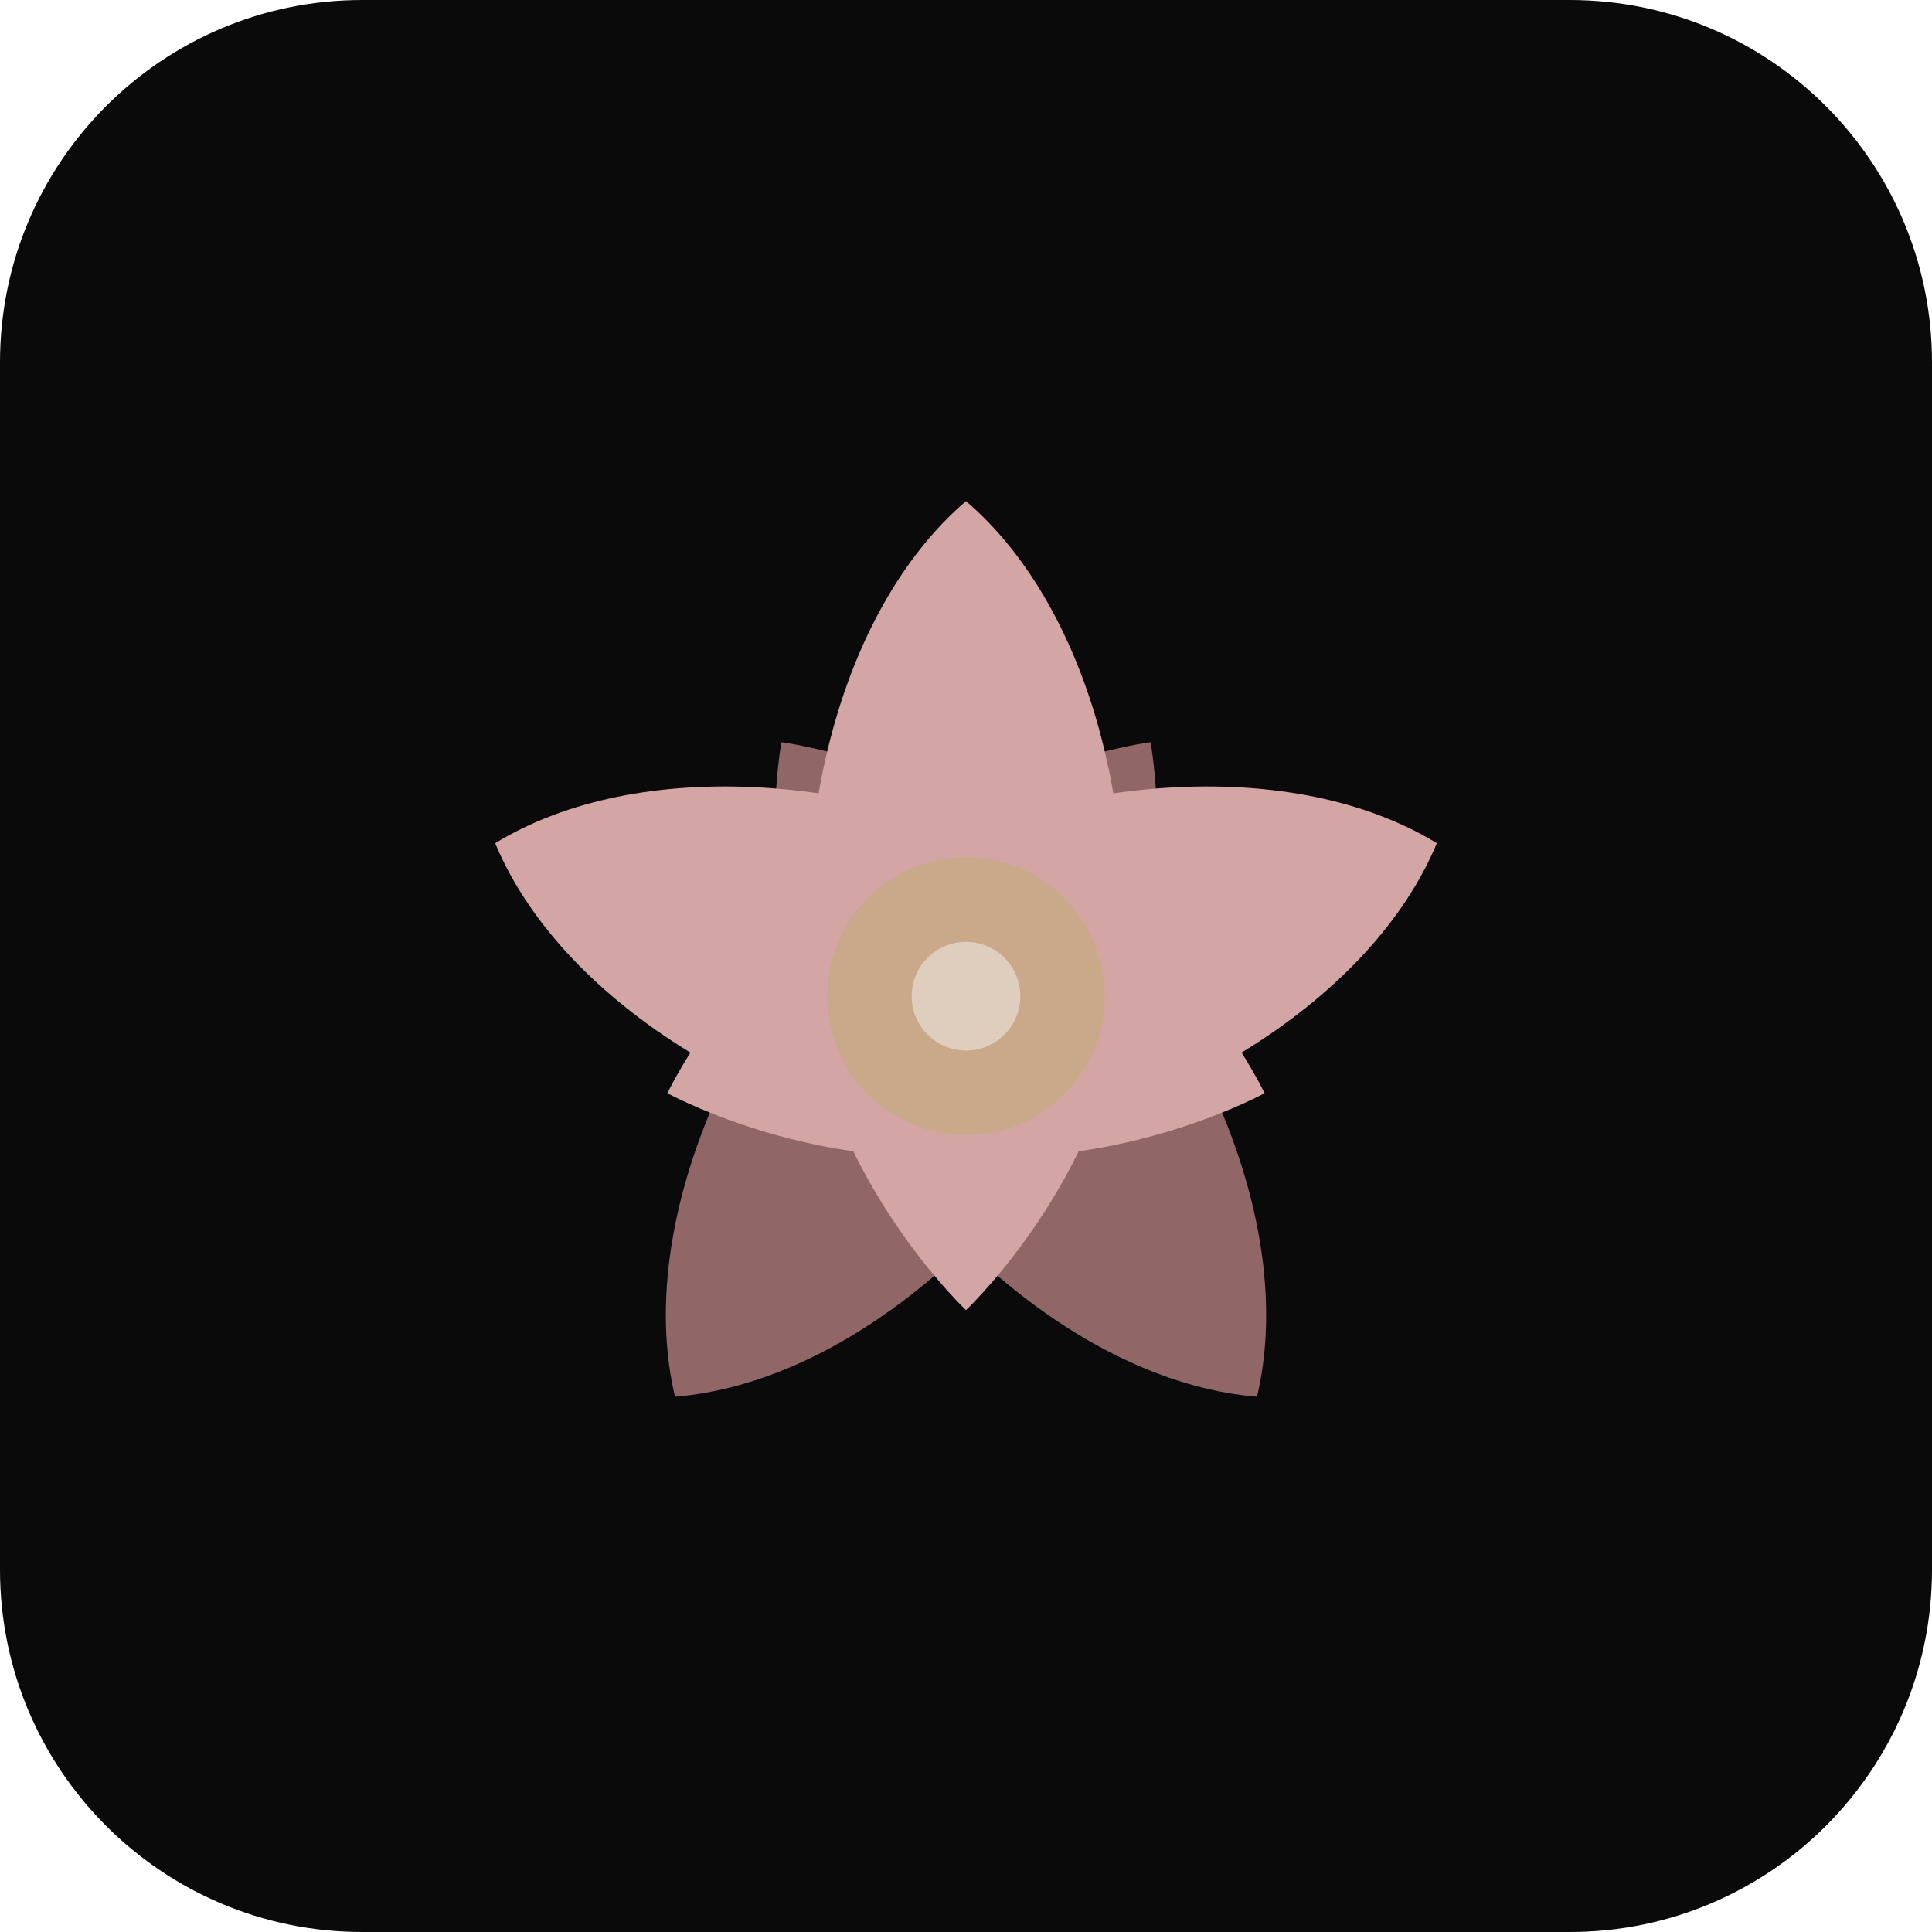
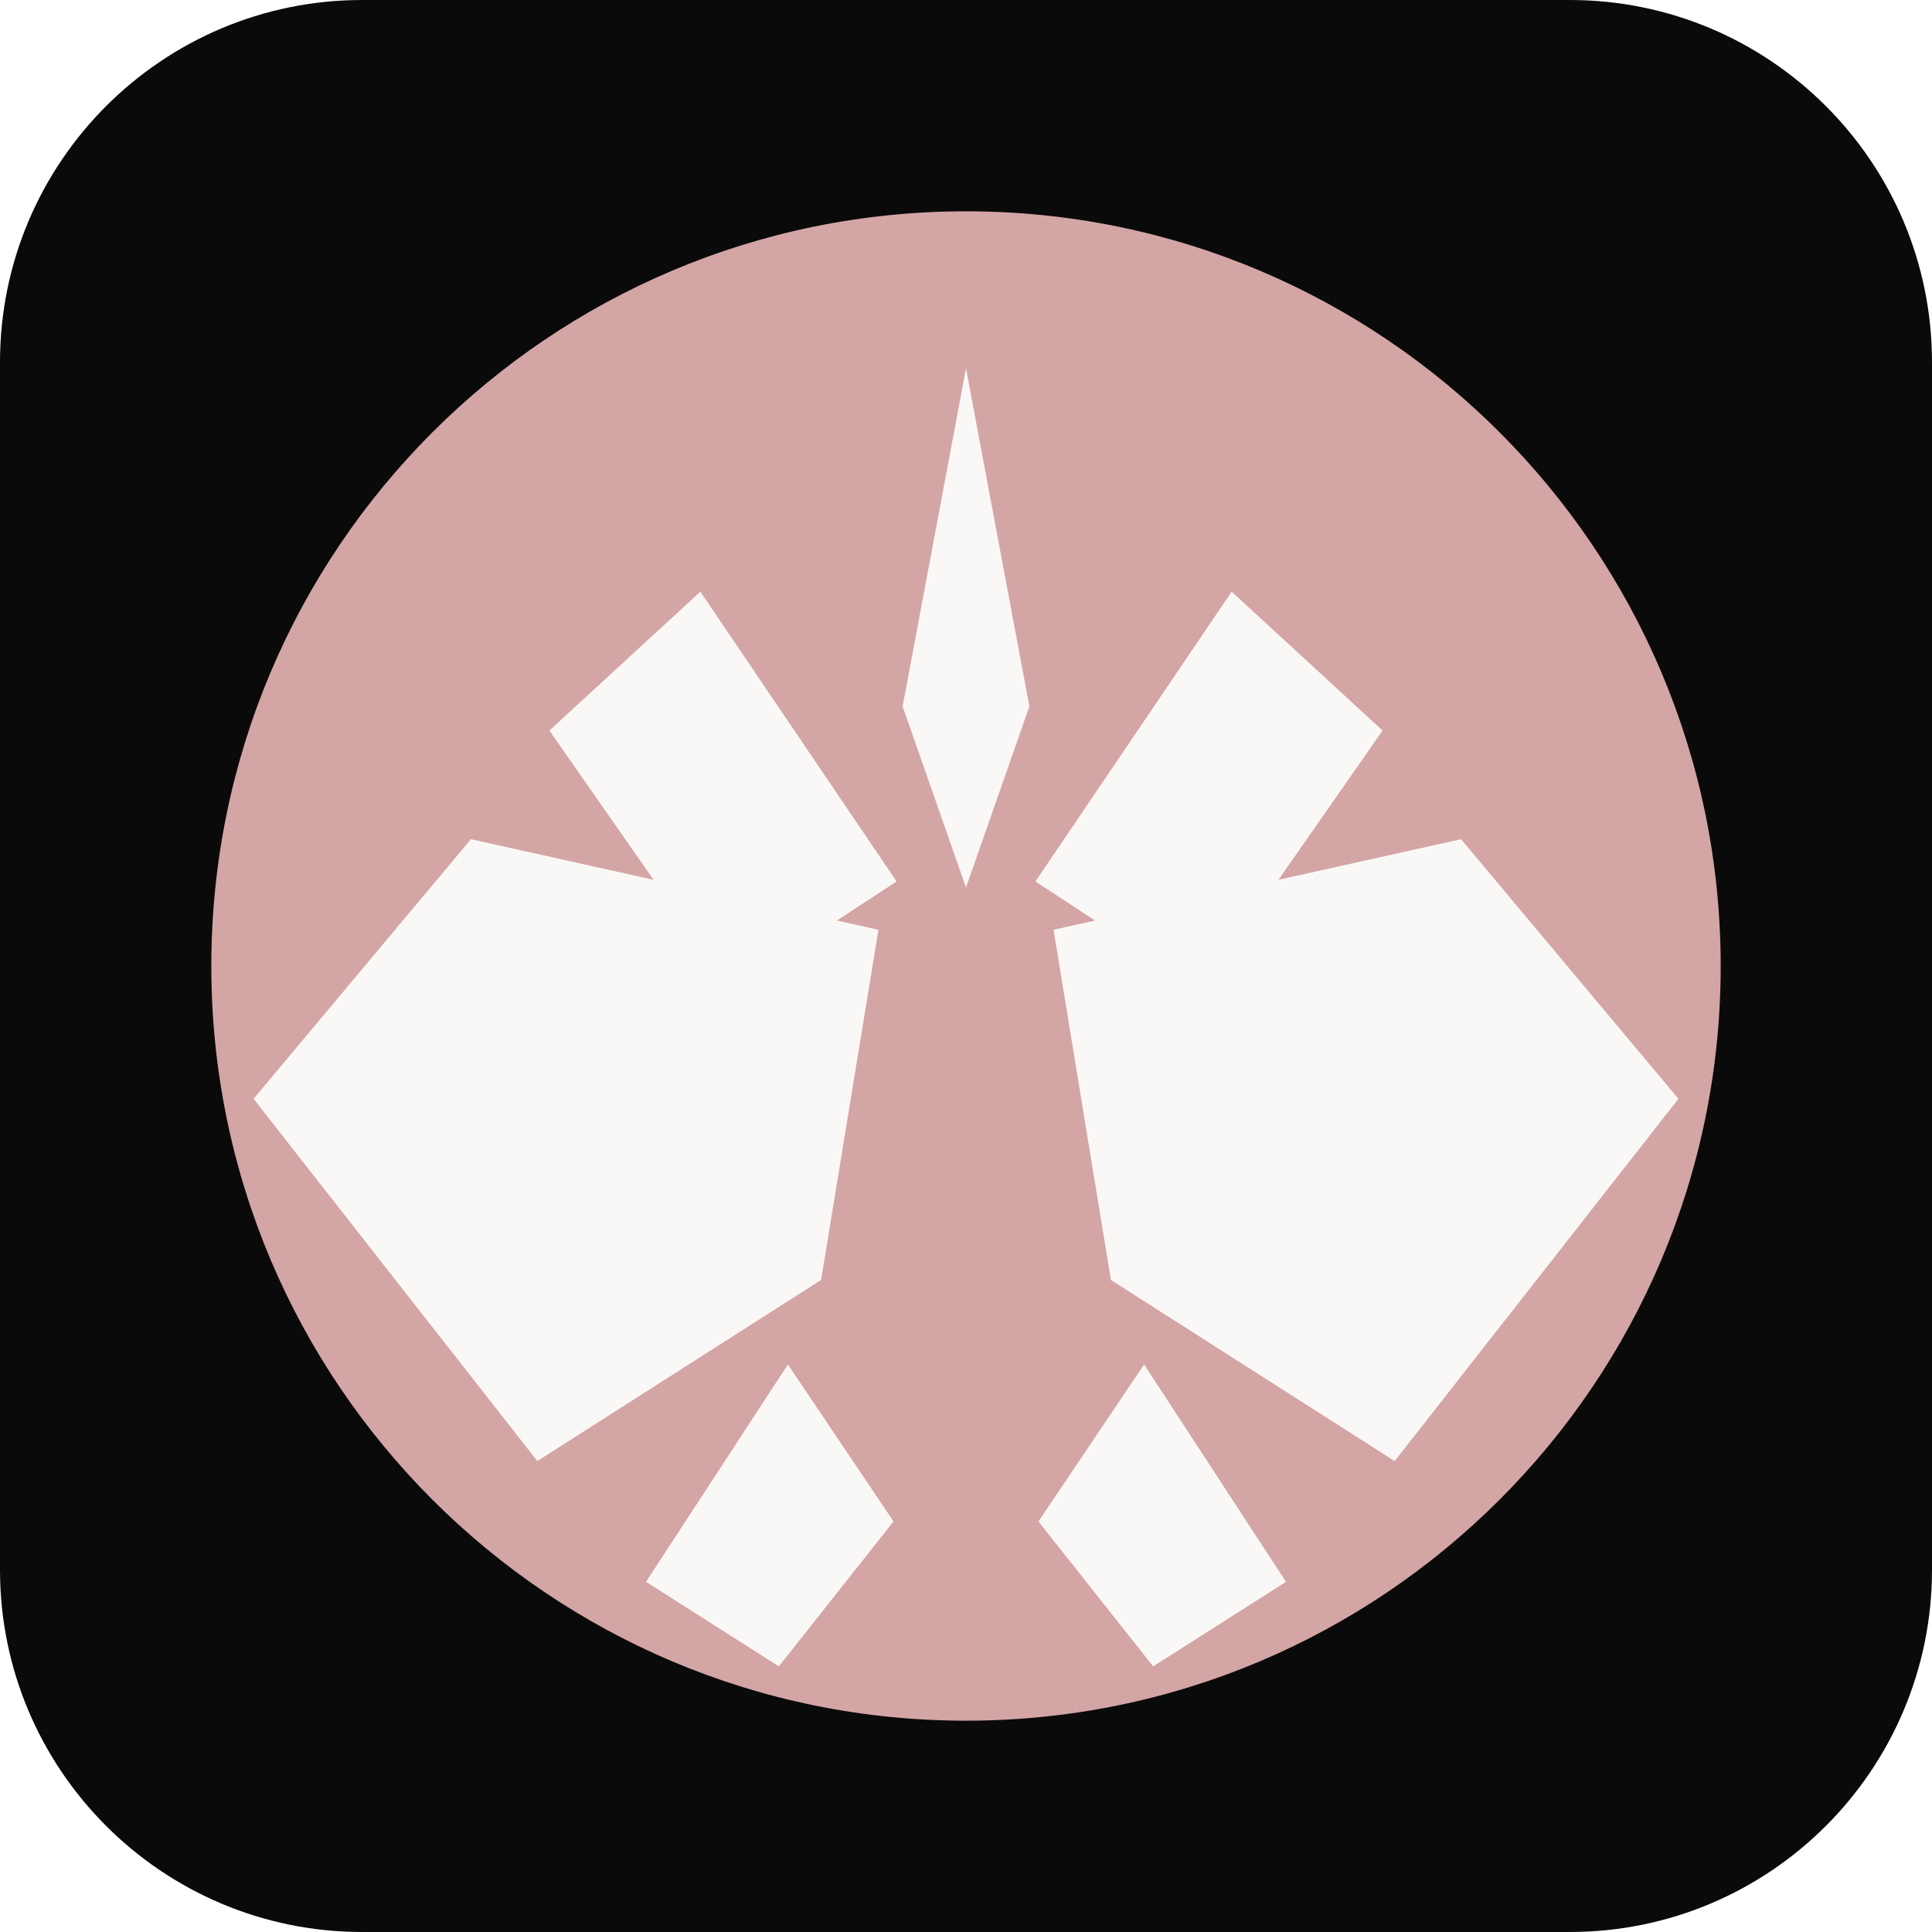
<svg xmlns="http://www.w3.org/2000/svg" viewBox="0 0 32 32" role="img" aria-label="Black Elixir Spa">
  <rect width="32" height="32" rx="6" fill="#0A0A0A" />
-   <g transform="translate(16 16.5)">
-     <g fill="#9E7070" opacity="0.9">
-       <path d="M0 -8.2 C2.1 -6.4 3.1 -2.6 2.4 1.2 C1.7 3.6 0 5.2 0 5.2 C0 5.2 -1.7 3.6 -2.4 1.2 C-3.1 -2.6 -2.1 -6.4 0 -8.2Z" transform="rotate(144)" />
-       <path d="M0 -8.2 C2.1 -6.4 3.1 -2.6 2.4 1.2 C1.7 3.6 0 5.2 0 5.2 C0 5.2 -1.7 3.6 -2.4 1.2 C-3.1 -2.6 -2.1 -6.4 0 -8.2Z" transform="rotate(216)" />
-     </g>
-     <g fill="#D4A5A5">
-       <path d="M0 -8.2 C2.1 -6.4 3.1 -2.6 2.4 1.2 C1.7 3.6 0 5.2 0 5.2 C0 5.2 -1.7 3.6 -2.4 1.2 C-3.1 -2.6 -2.1 -6.4 0 -8.2Z" transform="rotate(0)" />
-       <path d="M0 -8.2 C2.1 -6.4 3.1 -2.6 2.4 1.2 C1.7 3.6 0 5.2 0 5.2 C0 5.2 -1.7 3.6 -2.4 1.2 C-3.1 -2.6 -2.1 -6.4 0 -8.2Z" transform="rotate(72)" />
-       <path d="M0 -8.2 C2.1 -6.4 3.1 -2.6 2.4 1.2 C1.7 3.6 0 5.2 0 5.2 C0 5.2 -1.7 3.6 -2.4 1.2 C-3.1 -2.6 -2.1 -6.4 0 -8.2Z" transform="rotate(288)" />
-     </g>
-     <circle r="2.3" fill="#C9A98A" />
-     <circle r="0.9" fill="#F0EDE8" opacity="0.55" />
+   <circle cx="16" cy="16" r="12.5" fill="#D4A5A5" />
+   <g fill="#FAF8F6">
+     <path d="M16 6.1 17.05 11.7 16 14.7 14.95 11.7Z" />
+     <path d="M14.85 14.6 11.6 9.8 9.1 12.1 12.1 16.4Z" />
+     <path d="M17.15 14.6 20.4 9.8 22.9 12.1 19.9 16.4Z" />
+     <path d="M14.55 15.4 7.8 13.9 4.2 18.2 8.9 24.2 13.6 21.2Z" />
+     <path d="M17.45 15.4 24.2 13.9 27.8 18.2 23.1 24.2 18.4 21.2Z" />
+     <path d="M13.05 22.6 10.7 26.2 12.9 27.6 14.8 25.2Z" />
+     <path d="M18.95 22.6 21.3 26.2 19.1 27.6 17.2 25.2Z" />
  </g>
</svg>
